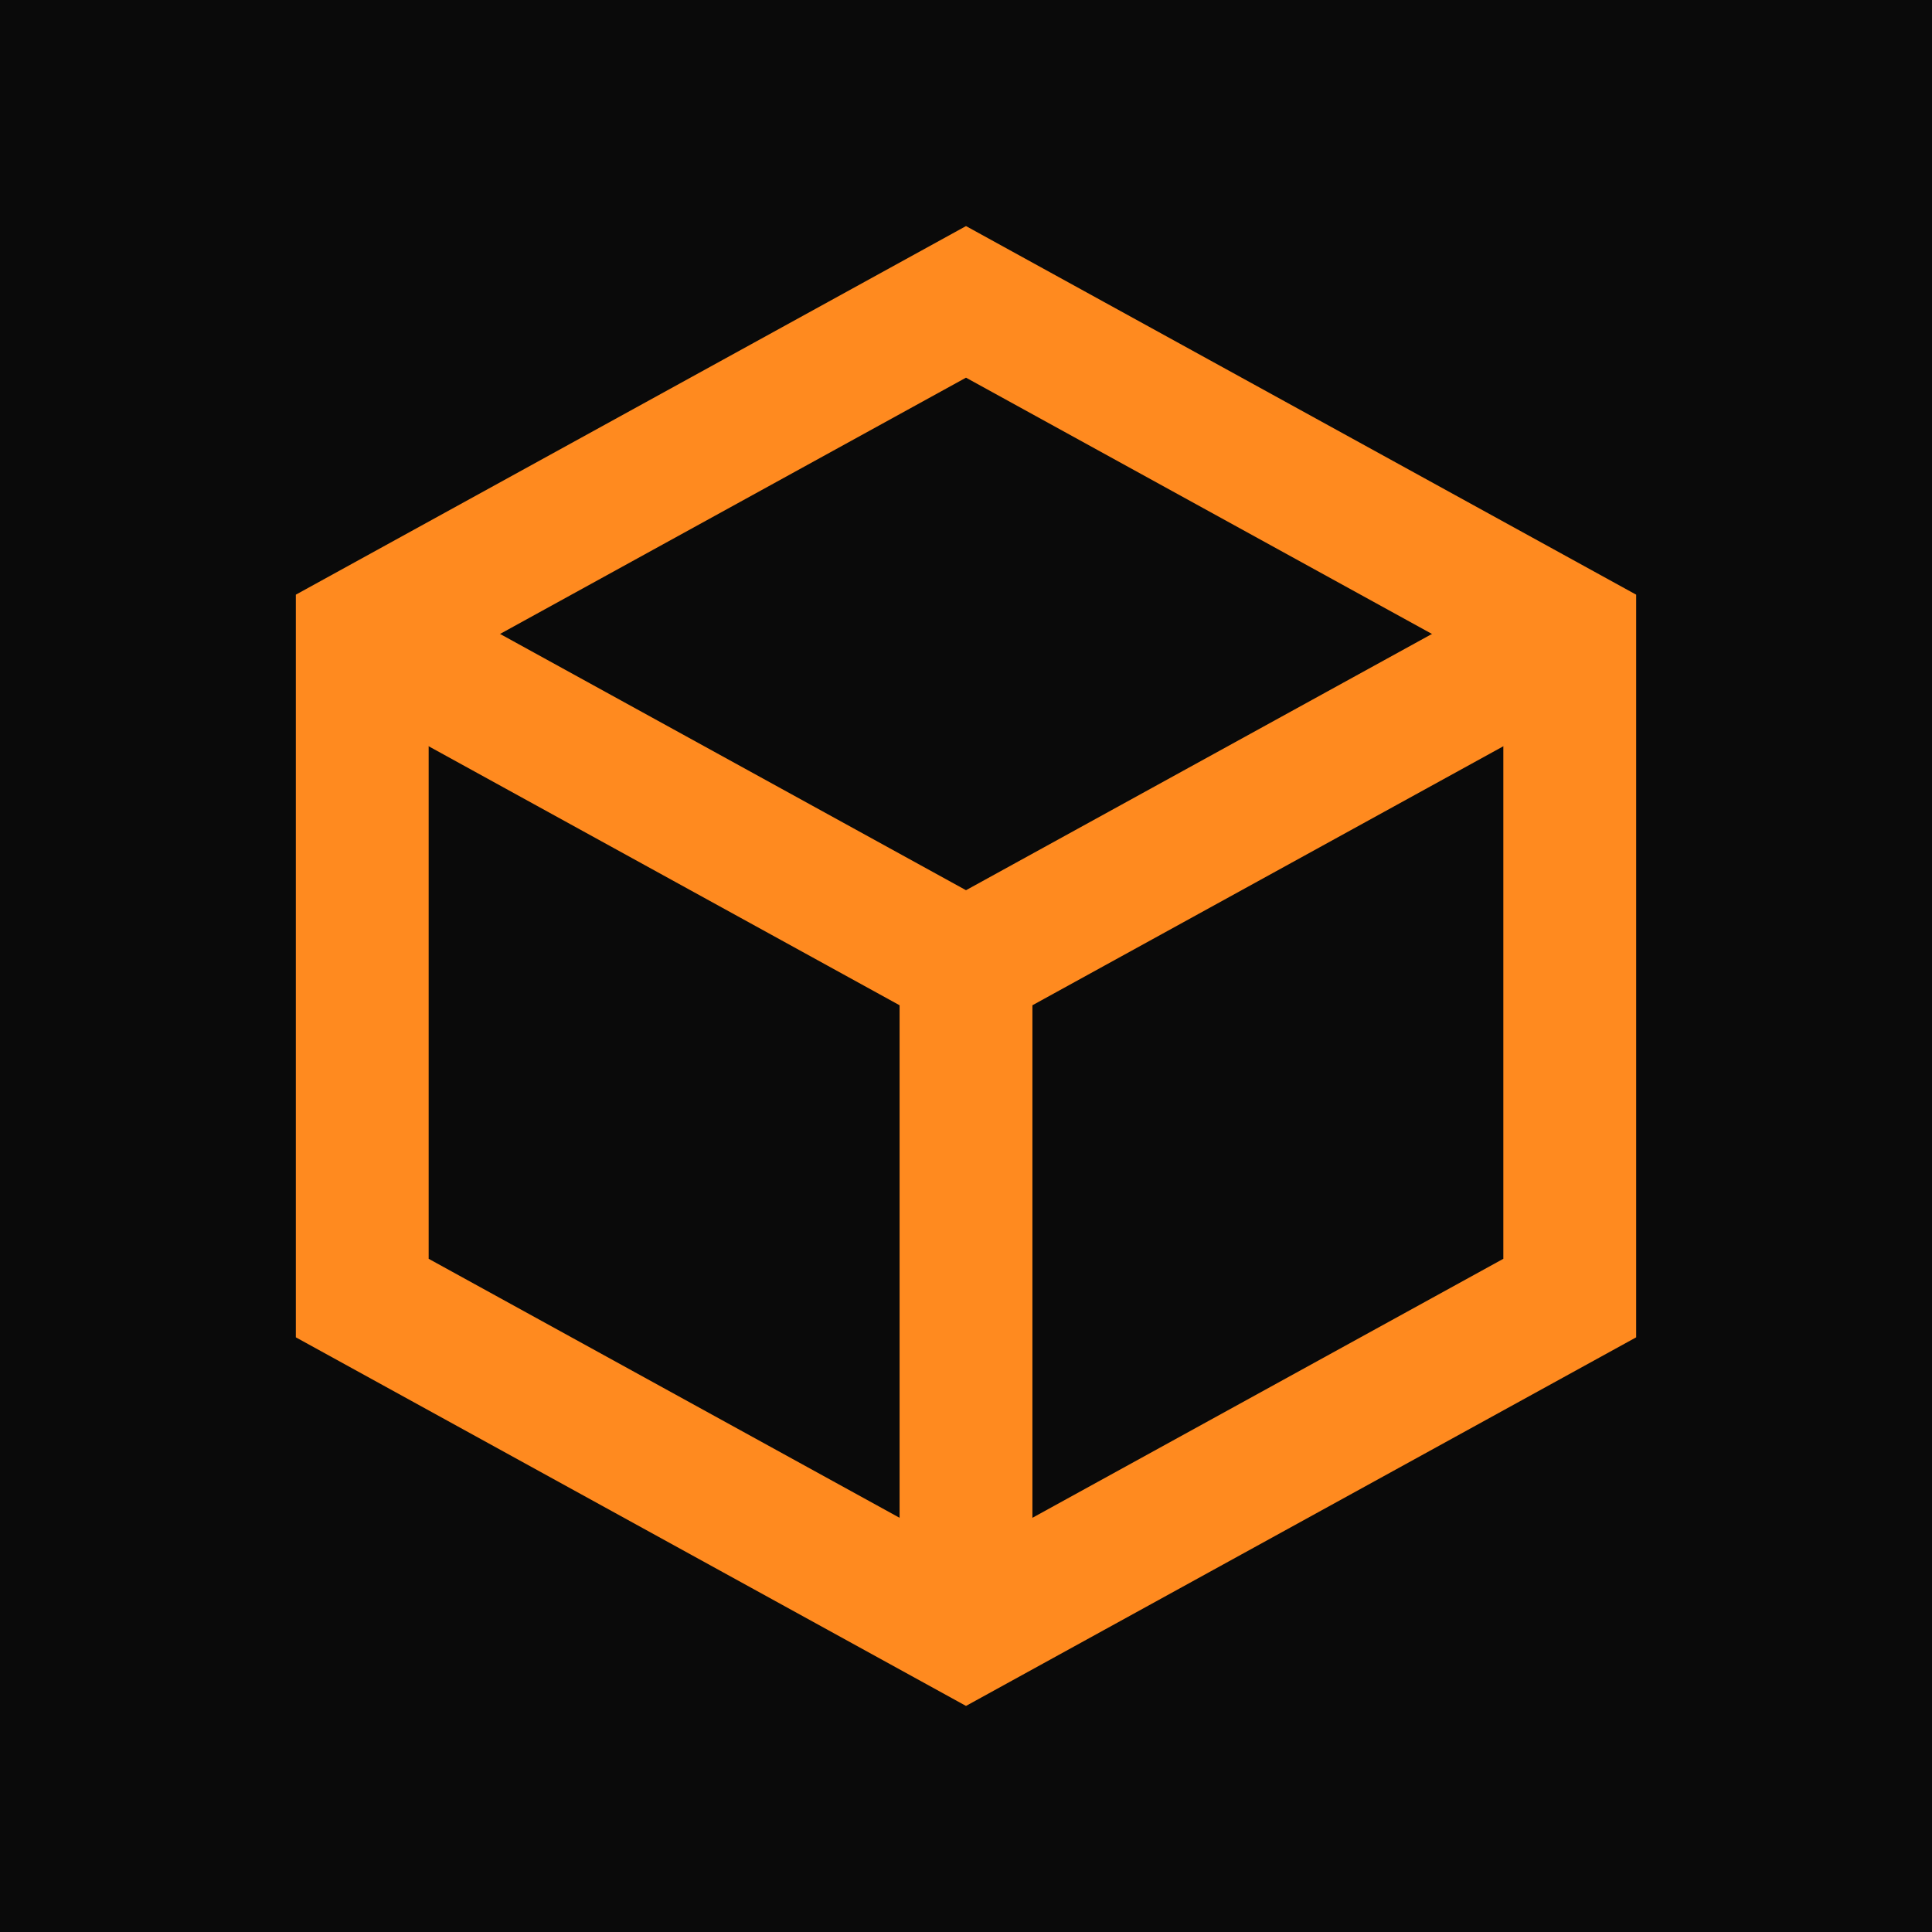
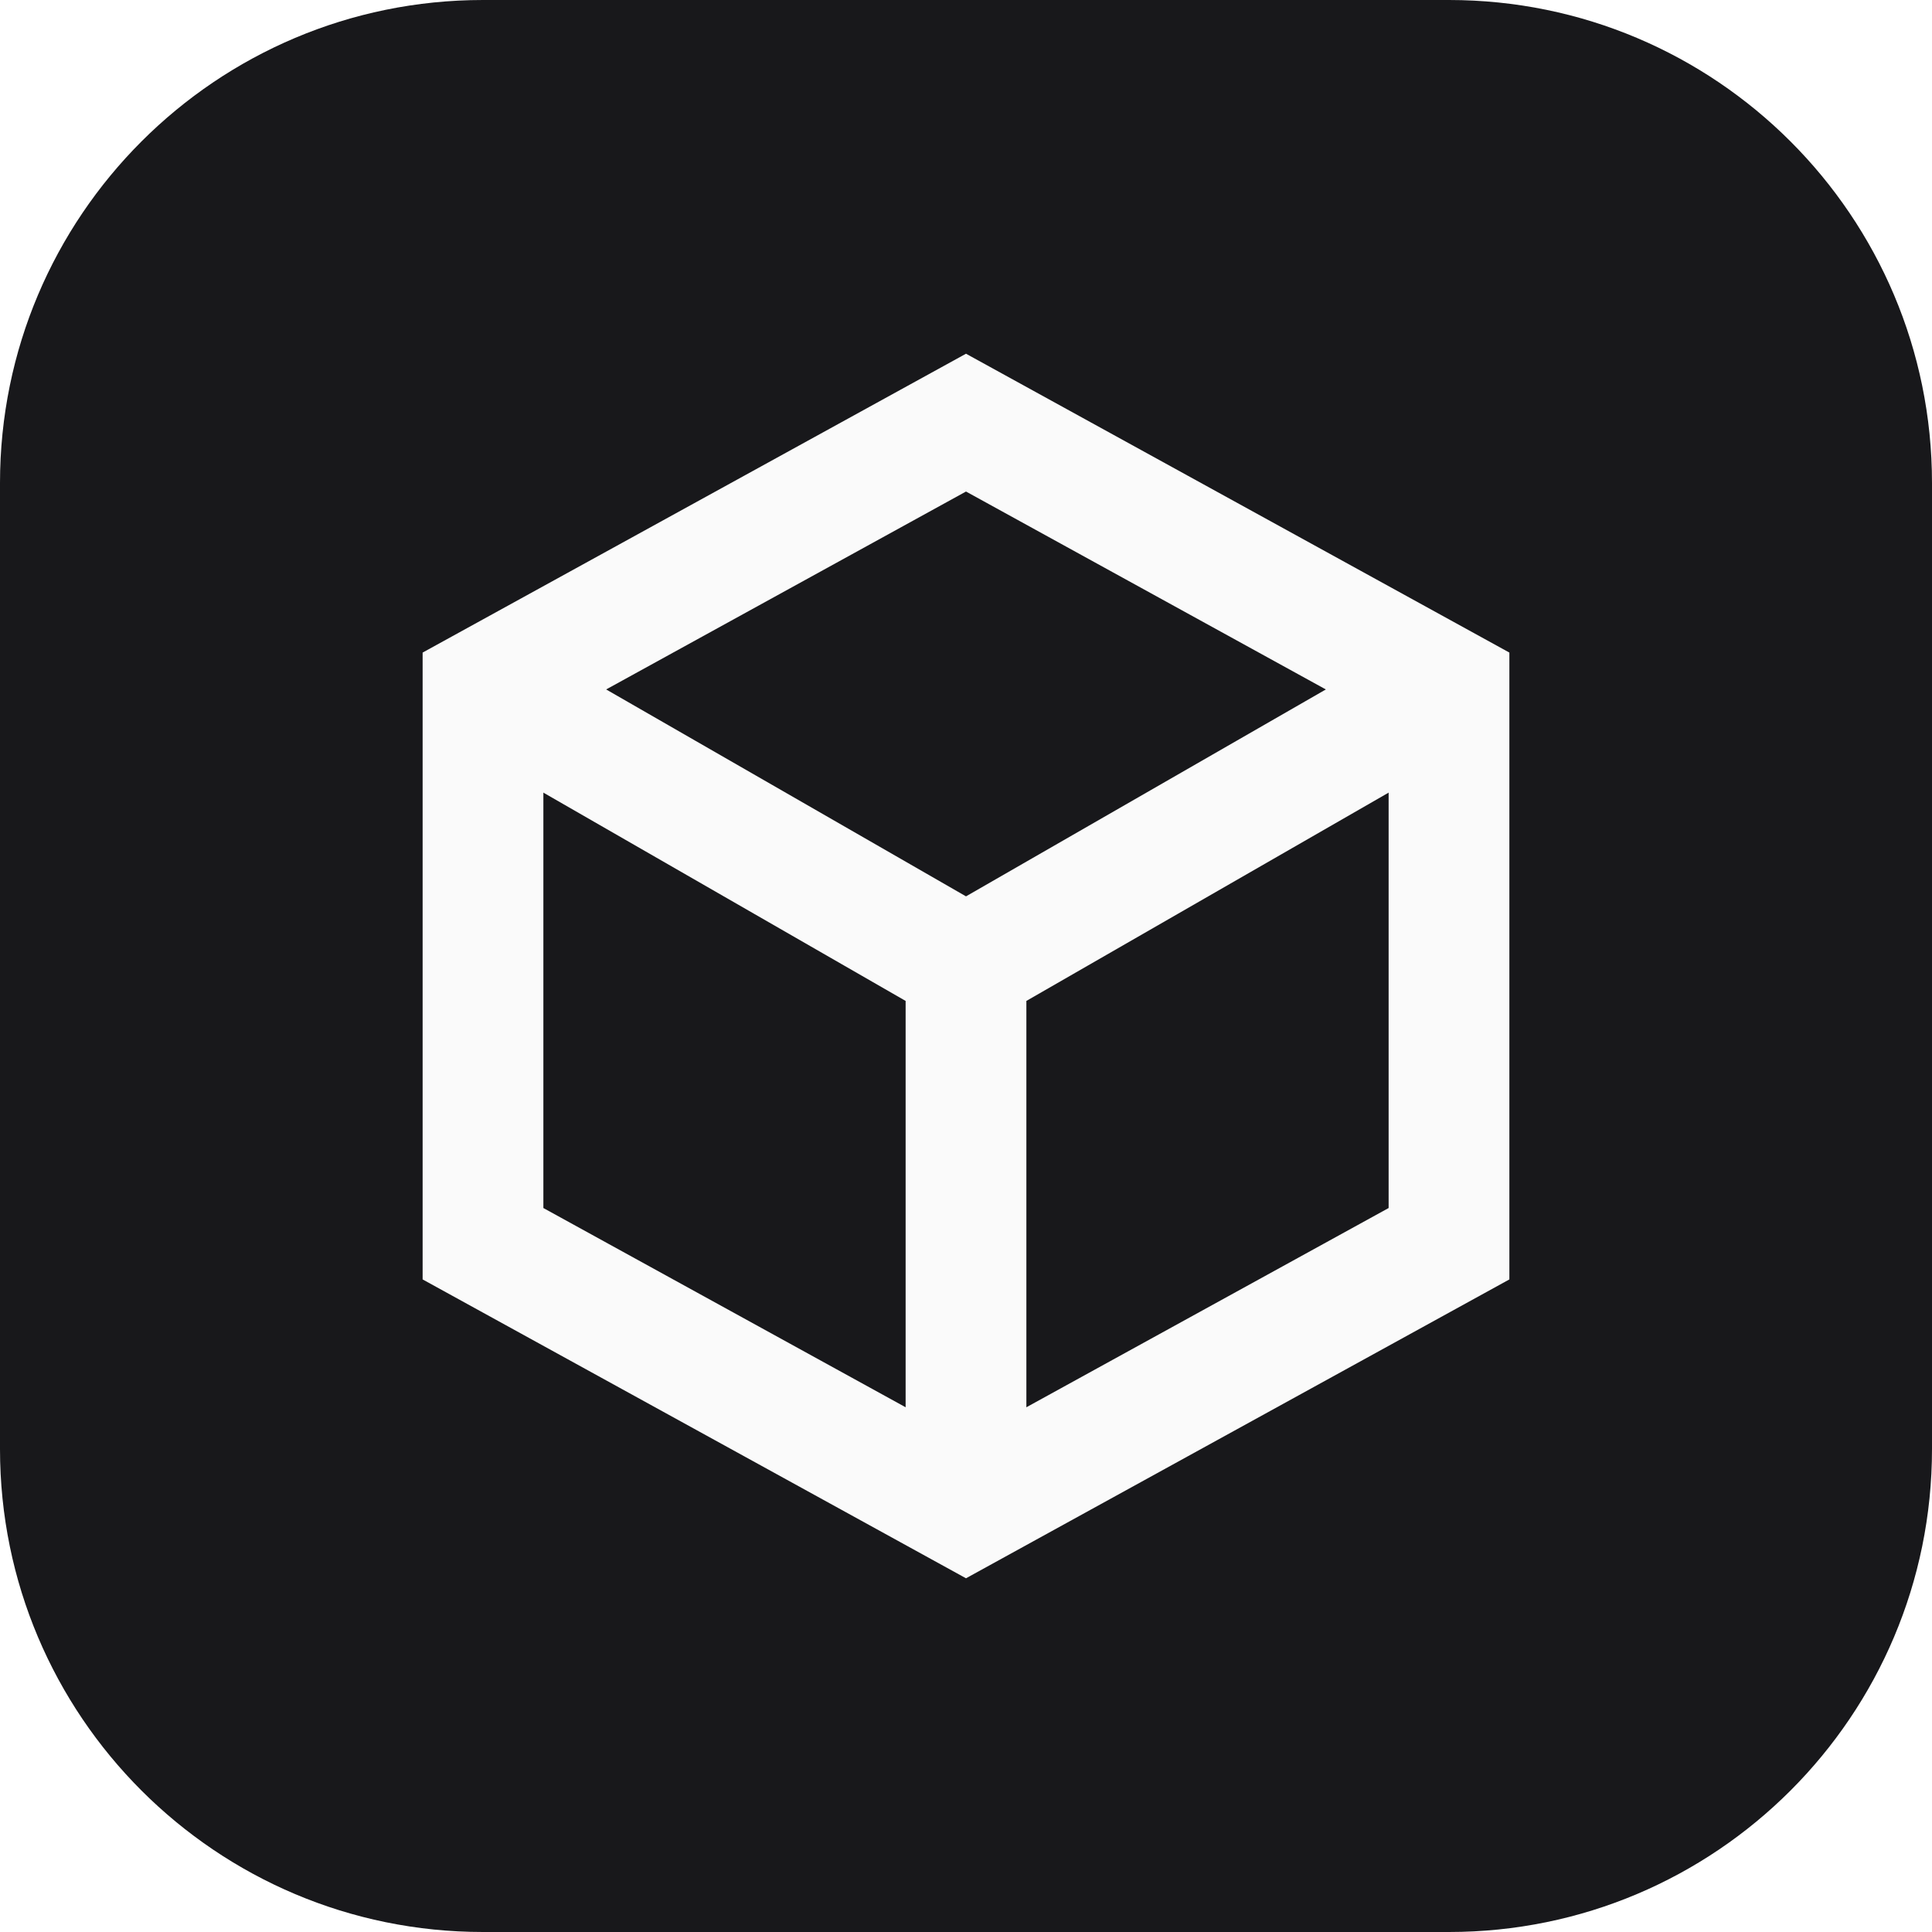
<svg xmlns="http://www.w3.org/2000/svg" viewBox="0 0 32 32">
-   <rect width="32" height="32" fill="#0a0a0a" />
-   <path d="M16 5 26 10.5v11L16 27 6 21.5v-11z" fill="none" stroke="#ff8a1f" stroke-width="2.2" />
-   <path d="M6 10.5 16 16l10-5.5M16 16v11" fill="none" stroke="#ff8a1f" stroke-width="2.2" />
+   <rect width="32" height="32" rx="8" fill="#18181b" />
+   <path d="M16 7 24 11.4v9.2L16 25 8 20.6v-9.2z" fill="none" stroke="#fafafa" stroke-width="2" />
+   <path d="M8 11.4 16 16l8-4.6M16 16v9" fill="none" stroke="#fafafa" stroke-width="2" />
</svg>
